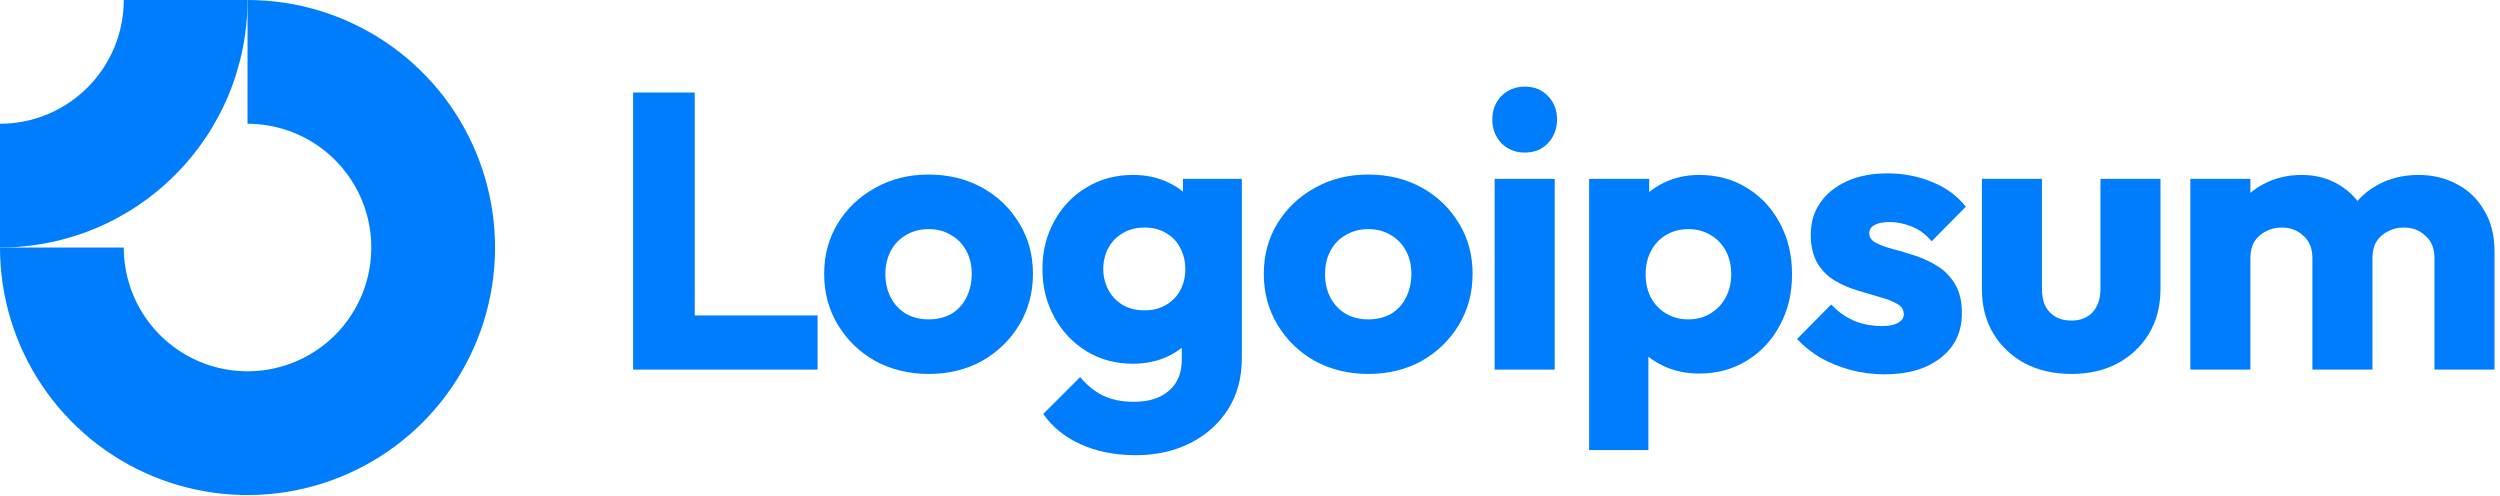
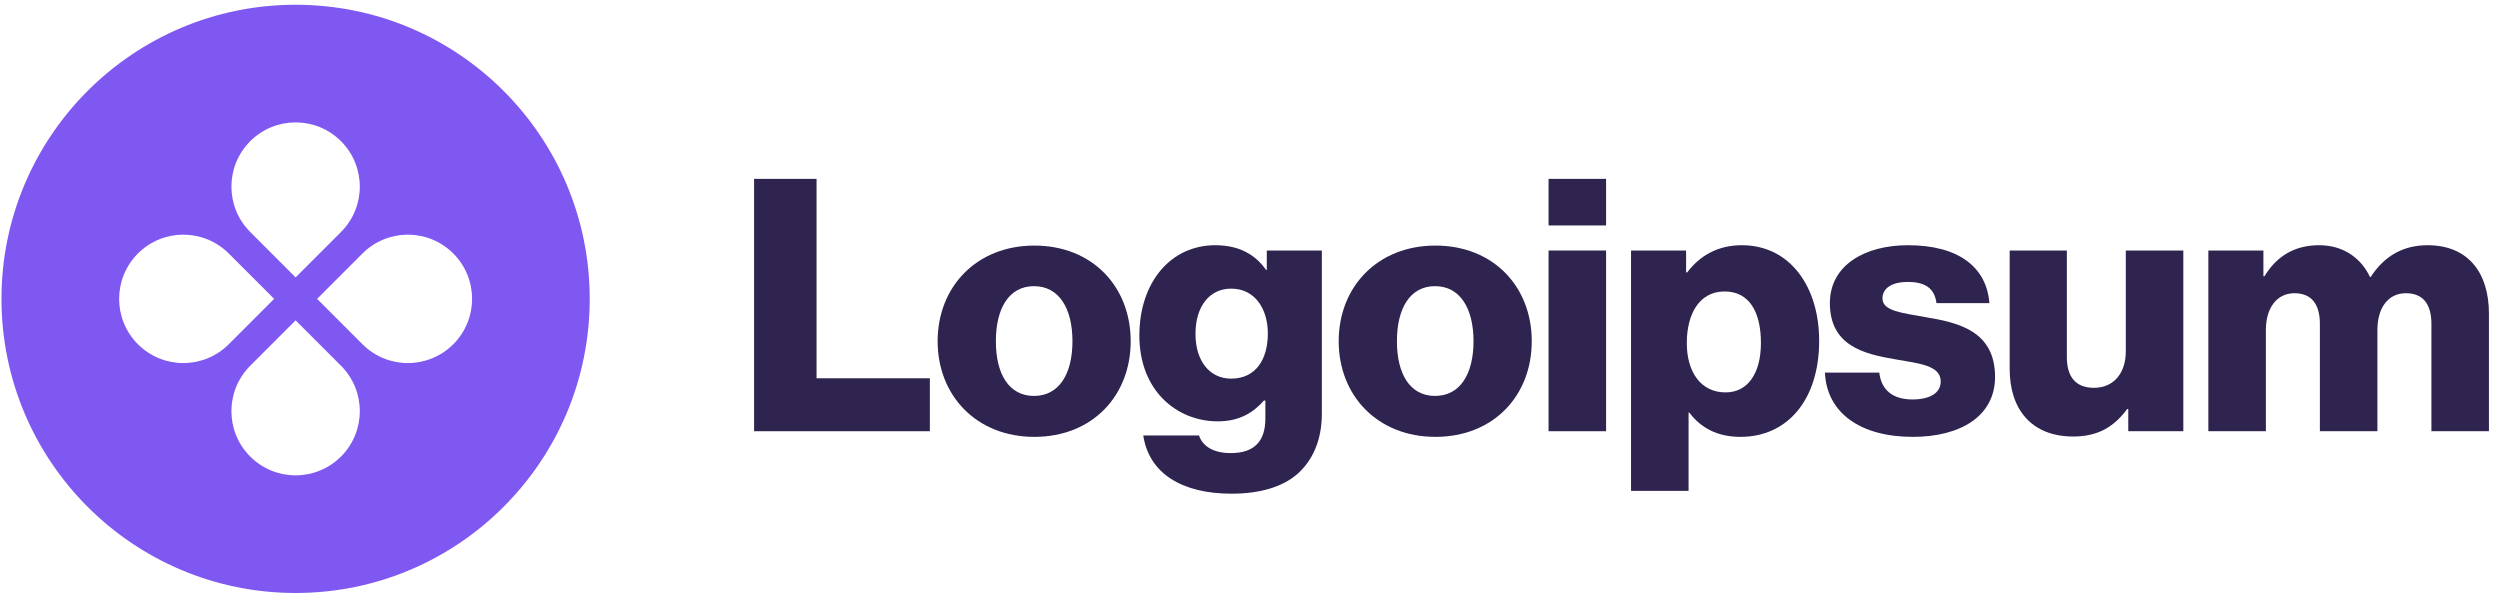
- <svg xmlns="http://www.w3.org/2000/svg" id="logo-87" width="202" height="40" viewBox="0 0 202 40" fill="none">
-   <path class="ccustom" fill-rule="evenodd" clip-rule="evenodd" d="M25.556 11.685C23.911 10.586 21.978 10 20 10V0C23.956 0 27.822 1.173 31.111 3.371C34.4 5.568 36.964 8.692 38.478 12.346C39.991 16.001 40.387 20.022 39.616 23.902C38.844 27.781 36.939 31.345 34.142 34.142C31.345 36.939 27.781 38.844 23.902 39.616C20.022 40.387 16.001 39.991 12.346 38.478C8.692 36.964 5.568 34.4 3.371 31.111C1.173 27.822 0 23.956 0 20H10C10 21.978 10.586 23.911 11.685 25.556C12.784 27.2 14.346 28.482 16.173 29.239C18 29.996 20.011 30.194 21.951 29.808C23.891 29.422 25.672 28.47 27.071 27.071C28.47 25.672 29.422 23.891 29.808 21.951C30.194 20.011 29.996 18 29.239 16.173C28.482 14.346 27.2 12.784 25.556 11.685Z" fill="#007DFC" />
-   <path class="ccustom" fill-rule="evenodd" clip-rule="evenodd" d="M10 1.47023e-06C10 1.313 9.741 2.614 9.239 3.827C8.736 5.04 8 6.142 7.071 7.071C6.142 8 5.04 8.736 3.827 9.239C2.614 9.741 1.313 10 6.15916e-06 10L5.72205e-06 20C2.626 20 5.227 19.483 7.654 18.478C10.08 17.473 12.285 15.999 14.142 14.142C15.999 12.285 17.473 10.08 18.478 7.654C19.483 5.227 20 2.626 20 -3.8147e-06L10 1.47023e-06Z" fill="#007DFC" />
-   <path class="ccustom" d="M125.619 14.453H120.767V29.865H125.619V14.453Z" fill="#007DFC" />
-   <path class="ccustom" d="M121.307 11.567C121.814 12.074 122.448 12.328 123.209 12.328C123.97 12.328 124.594 12.074 125.08 11.567C125.567 11.038 125.81 10.404 125.81 9.664C125.81 8.903 125.567 8.268 125.08 7.761C124.594 7.254 123.97 7 123.209 7C122.448 7 121.814 7.254 121.307 7.761C120.82 8.268 120.577 8.903 120.577 9.664C120.577 10.404 120.82 11.038 121.307 11.567Z" fill="#007DFC" />
-   <path class="ccustom" d="M51.156 29.865V7.476H56.135V25.488H66.061V29.865H51.156Z" fill="#007DFC" />
-   <path class="ccustom" fill-rule="evenodd" clip-rule="evenodd" d="M75.027 30.214C73.442 30.214 72.004 29.865 70.715 29.167C69.446 28.448 68.442 27.476 67.702 26.25C66.962 25.023 66.592 23.649 66.592 22.127C66.592 20.605 66.962 19.241 67.702 18.036C68.442 16.831 69.446 15.88 70.715 15.182C71.983 14.463 73.421 14.104 75.027 14.104C76.634 14.104 78.072 14.453 79.34 15.15C80.609 15.848 81.613 16.81 82.353 18.036C83.093 19.241 83.463 20.605 83.463 22.127C83.463 23.649 83.093 25.023 82.353 26.25C81.613 27.476 80.609 28.448 79.34 29.167C78.072 29.865 76.634 30.214 75.027 30.214ZM75.027 25.806C75.725 25.806 76.338 25.658 76.867 25.362C77.395 25.044 77.797 24.611 78.072 24.061C78.368 23.491 78.516 22.846 78.516 22.127C78.516 21.408 78.368 20.784 78.072 20.256C77.776 19.706 77.364 19.283 76.835 18.987C76.328 18.67 75.725 18.512 75.027 18.512C74.351 18.512 73.748 18.67 73.22 18.987C72.691 19.283 72.279 19.706 71.983 20.256C71.687 20.806 71.539 21.44 71.539 22.159C71.539 22.856 71.687 23.491 71.983 24.061C72.279 24.611 72.691 25.044 73.22 25.362C73.748 25.658 74.351 25.806 75.027 25.806Z" fill="#007DFC" />
-   <path class="ccustom" fill-rule="evenodd" clip-rule="evenodd" d="M87.306 35.89C88.595 36.482 90.086 36.778 91.777 36.778C93.426 36.778 94.896 36.45 96.185 35.795C97.475 35.14 98.49 34.231 99.23 33.068C99.969 31.905 100.34 30.531 100.34 28.945V14.453H95.583V15.488C95.229 15.19 94.827 14.94 94.378 14.738C93.553 14.336 92.612 14.135 91.555 14.135C90.139 14.135 88.881 14.474 87.781 15.15C86.682 15.806 85.815 16.715 85.181 17.877C84.547 19.019 84.23 20.309 84.23 21.746C84.23 23.163 84.547 24.453 85.181 25.615C85.815 26.778 86.682 27.698 87.781 28.374C88.881 29.051 90.139 29.389 91.555 29.389C92.591 29.389 93.532 29.188 94.378 28.787C94.787 28.592 95.157 28.363 95.487 28.099V29.072C95.487 30.15 95.139 30.985 94.441 31.577C93.764 32.169 92.824 32.465 91.619 32.465C90.646 32.465 89.811 32.296 89.113 31.958C88.437 31.62 87.824 31.123 87.274 30.467L84.293 33.448C85.033 34.505 86.037 35.319 87.306 35.89ZM94.219 24.632C93.733 24.928 93.151 25.076 92.475 25.076C91.798 25.076 91.206 24.928 90.699 24.632C90.213 24.336 89.832 23.934 89.557 23.427C89.282 22.899 89.145 22.338 89.145 21.746C89.145 21.112 89.282 20.541 89.557 20.034C89.832 19.526 90.223 19.125 90.731 18.829C91.238 18.533 91.819 18.385 92.475 18.385C93.151 18.385 93.733 18.533 94.219 18.829C94.726 19.125 95.107 19.526 95.361 20.034C95.635 20.541 95.773 21.112 95.773 21.746C95.773 22.381 95.635 22.951 95.361 23.459C95.107 23.945 94.726 24.336 94.219 24.632Z" fill="#007DFC" />
-   <path class="ccustom" fill-rule="evenodd" clip-rule="evenodd" d="M110.551 30.214C108.965 30.214 107.527 29.865 106.238 29.167C104.969 28.448 103.965 27.476 103.225 26.25C102.485 25.023 102.115 23.649 102.115 22.127C102.115 20.605 102.485 19.241 103.225 18.036C103.965 16.831 104.969 15.88 106.238 15.182C107.506 14.463 108.944 14.104 110.551 14.104C112.157 14.104 113.595 14.453 114.863 15.15C116.132 15.848 117.136 16.81 117.876 18.036C118.616 19.241 118.986 20.605 118.986 22.127C118.986 23.649 118.616 25.023 117.876 26.25C117.136 27.476 116.132 28.448 114.863 29.167C113.595 29.865 112.157 30.214 110.551 30.214ZM110.551 25.806C111.248 25.806 111.861 25.658 112.39 25.362C112.918 25.044 113.32 24.611 113.595 24.061C113.891 23.491 114.039 22.846 114.039 22.127C114.039 21.408 113.891 20.784 113.595 20.256C113.299 19.706 112.887 19.283 112.358 18.987C111.851 18.67 111.248 18.512 110.551 18.512C109.874 18.512 109.271 18.67 108.743 18.987C108.214 19.283 107.802 19.706 107.506 20.256C107.21 20.806 107.062 21.44 107.062 22.159C107.062 22.856 107.21 23.491 107.506 24.061C107.802 24.611 108.214 25.044 108.743 25.362C109.271 25.658 109.874 25.806 110.551 25.806Z" fill="#007DFC" />
-   <path class="ccustom" fill-rule="evenodd" clip-rule="evenodd" d="M137.281 30.182C136.246 30.182 135.294 29.981 134.427 29.579C133.971 29.368 133.559 29.116 133.191 28.822V36.366H128.402V14.453H133.254V15.516C133.606 15.228 133.997 14.979 134.427 14.77C135.294 14.347 136.246 14.135 137.281 14.135C138.74 14.135 140.03 14.484 141.15 15.182C142.292 15.88 143.18 16.831 143.814 18.036C144.47 19.241 144.797 20.615 144.797 22.159C144.797 23.702 144.47 25.076 143.814 26.281C143.18 27.486 142.292 28.438 141.15 29.135C140.03 29.833 138.74 30.182 137.281 30.182ZM136.394 25.806C137.091 25.806 137.694 25.647 138.201 25.33C138.73 25.013 139.142 24.579 139.438 24.03C139.734 23.48 139.882 22.856 139.882 22.159C139.882 21.44 139.734 20.806 139.438 20.256C139.142 19.706 138.73 19.283 138.201 18.987C137.694 18.67 137.102 18.512 136.425 18.512C135.749 18.512 135.146 18.67 134.618 18.987C134.11 19.283 133.709 19.706 133.413 20.256C133.117 20.806 132.969 21.44 132.969 22.159C132.969 22.856 133.106 23.48 133.381 24.03C133.677 24.579 134.089 25.013 134.618 25.33C135.146 25.647 135.738 25.806 136.394 25.806Z" fill="#007DFC" />
-   <path class="ccustom" d="M149.546 29.896C150.434 30.129 151.332 30.245 152.241 30.245C154.165 30.245 155.687 29.801 156.808 28.913C157.949 28.026 158.52 26.831 158.52 25.33C158.52 24.357 158.341 23.575 157.981 22.983C157.622 22.37 157.157 21.884 156.586 21.524C156.015 21.165 155.412 20.88 154.778 20.668C154.144 20.457 153.541 20.277 152.971 20.129C152.4 19.981 151.935 19.812 151.575 19.622C151.216 19.431 151.036 19.178 151.036 18.86C151.036 18.564 151.174 18.343 151.448 18.195C151.723 18.025 152.135 17.941 152.685 17.941C153.256 17.941 153.837 18.057 154.429 18.29C155.042 18.522 155.592 18.924 156.078 19.495L158.837 16.704C158.14 15.816 157.231 15.15 156.11 14.706C155.011 14.241 153.806 14.008 152.495 14.008C151.248 14.008 150.159 14.22 149.229 14.643C148.298 15.066 147.579 15.647 147.072 16.387C146.565 17.106 146.311 17.962 146.311 18.956C146.311 19.886 146.491 20.658 146.85 21.271C147.209 21.863 147.675 22.328 148.245 22.666C148.816 23.004 149.419 23.269 150.053 23.459C150.687 23.649 151.29 23.829 151.861 23.998C152.431 24.146 152.897 24.326 153.256 24.537C153.637 24.727 153.827 25.013 153.827 25.393C153.827 25.689 153.668 25.922 153.351 26.091C153.055 26.26 152.622 26.345 152.051 26.345C151.226 26.345 150.465 26.197 149.768 25.901C149.07 25.584 148.467 25.15 147.96 24.601L145.201 27.391C145.73 27.962 146.364 28.47 147.104 28.913C147.865 29.336 148.679 29.664 149.546 29.896Z" fill="#007DFC" />
-   <path class="ccustom" d="M167.368 30.214C165.952 30.214 164.694 29.928 163.595 29.357C162.516 28.765 161.671 27.962 161.058 26.947C160.444 25.911 160.138 24.727 160.138 23.395V14.453H164.99V23.332C164.99 23.86 165.074 24.315 165.244 24.696C165.434 25.076 165.709 25.372 166.068 25.584C166.428 25.795 166.861 25.901 167.368 25.901C168.087 25.901 168.658 25.679 169.081 25.235C169.504 24.77 169.715 24.135 169.715 23.332V14.453H174.567V23.364C174.567 24.717 174.261 25.911 173.647 26.947C173.034 27.962 172.189 28.765 171.11 29.357C170.032 29.928 168.785 30.214 167.368 30.214Z" fill="#007DFC" />
-   <path class="ccustom" d="M181.831 14.453H176.979V29.865H181.831V20.858C181.831 20.33 181.937 19.886 182.148 19.526C182.381 19.167 182.688 18.892 183.068 18.702C183.449 18.491 183.882 18.385 184.368 18.385C185.066 18.385 185.647 18.607 186.112 19.051C186.599 19.474 186.842 20.076 186.842 20.858V29.865H191.694V20.858C191.694 20.33 191.8 19.886 192.011 19.526C192.244 19.167 192.55 18.892 192.931 18.702C193.311 18.491 193.745 18.385 194.231 18.385C194.929 18.385 195.51 18.607 195.975 19.051C196.461 19.474 196.704 20.076 196.704 20.858V29.865H201.557V20.319C201.557 19.03 201.282 17.93 200.732 17.021C200.203 16.091 199.474 15.383 198.544 14.896C197.635 14.389 196.588 14.135 195.404 14.135C194.199 14.135 193.11 14.4 192.138 14.928C191.506 15.265 190.954 15.7 190.481 16.232C190.04 15.675 189.504 15.219 188.871 14.865C188.026 14.379 187.064 14.135 185.986 14.135C184.844 14.135 183.819 14.379 182.91 14.865C182.514 15.067 182.155 15.309 181.831 15.592V14.453Z" fill="#007DFC" />
+ <svg xmlns="http://www.w3.org/2000/svg" id="logo-52" width="170" height="41" viewBox="0 0 170 41" fill="none">
+   <path d="M51.278 29.323H63.23V25.723H55.526V12.163H51.278V29.323Z" class="cneutral" fill="#2F234F" />
+   <path d="M70.311 26.923C68.607 26.923 67.719 25.435 67.719 23.203C67.719 20.971 68.607 19.459 70.311 19.459C72.015 19.459 72.927 20.971 72.927 23.203C72.927 25.435 72.015 26.923 70.311 26.923ZM70.335 29.707C74.295 29.707 76.887 26.899 76.887 23.203C76.887 19.507 74.295 16.699 70.335 16.699C66.399 16.699 63.759 19.507 63.759 23.203C63.759 26.899 66.399 29.707 70.335 29.707Z" class="cneutral" fill="#2F234F" />
+   <path d="M83.741 33.571C85.565 33.571 87.173 33.163 88.253 32.203C89.237 31.315 89.885 29.971 89.885 28.123V17.035H86.141V18.355H86.093C85.373 17.323 84.269 16.675 82.637 16.675C79.589 16.675 77.477 19.219 77.477 22.819C77.477 26.587 80.045 28.651 82.805 28.651C84.293 28.651 85.229 28.051 85.949 27.235H86.045V28.459C86.045 29.947 85.349 30.811 83.693 30.811C82.397 30.811 81.749 30.259 81.533 29.611H77.741C78.125 32.179 80.357 33.571 83.741 33.571ZM83.717 25.747C82.253 25.747 81.293 24.547 81.293 22.699C81.293 20.827 82.253 19.627 83.717 19.627C85.349 19.627 86.213 21.019 86.213 22.675C86.213 24.403 85.421 25.747 83.717 25.747Z" class="cneutral" fill="#2F234F" />
+   <path d="M97.583 26.923C95.879 26.923 94.991 25.435 94.991 23.203C94.991 20.971 95.879 19.459 97.583 19.459C99.287 19.459 100.199 20.971 100.199 23.203C100.199 25.435 99.287 26.923 97.583 26.923ZM97.607 29.707C101.567 29.707 104.159 26.899 104.159 23.203C104.159 19.507 101.567 16.699 97.607 16.699C93.671 16.699 91.031 19.507 91.031 23.203C91.031 26.899 93.671 29.707 97.607 29.707Z" class="cneutral" fill="#2F234F" />
+   <path d="M105.302 29.323H109.214V17.035H105.302V29.323ZM105.302 15.331H109.214V12.163H105.302V15.331Z" class="cneutral" fill="#2F234F" />
+   <path d="M110.911 33.379H114.823V28.051H114.871C115.639 29.083 116.767 29.707 118.351 29.707C121.567 29.707 123.703 27.163 123.703 23.179C123.703 19.483 121.711 16.675 118.447 16.675C116.767 16.675 115.567 17.419 114.727 18.523H114.655V17.035H110.911V33.379ZM117.343 26.683C115.663 26.683 114.703 25.315 114.703 23.323C114.703 21.331 115.567 19.819 117.271 19.819C118.951 19.819 119.743 21.211 119.743 23.323C119.743 25.411 118.831 26.683 117.343 26.683Z" class="cneutral" fill="#2F234F" />
+   <path d="M130.072 29.707C133.288 29.707 135.664 28.315 135.664 25.627C135.664 22.483 133.12 21.931 130.96 21.571C129.4 21.283 128.008 21.163 128.008 20.299C128.008 19.531 128.752 19.171 129.712 19.171C130.792 19.171 131.536 19.507 131.68 20.611H135.28C135.088 18.187 133.216 16.675 129.736 16.675C126.832 16.675 124.432 18.019 124.432 20.611C124.432 23.491 126.712 24.067 128.848 24.427C130.48 24.715 131.968 24.835 131.968 25.939C131.968 26.731 131.224 27.163 130.048 27.163C128.752 27.163 127.936 26.563 127.792 25.339H124.096C124.216 28.051 126.472 29.707 130.072 29.707Z" class="cneutral" fill="#2F234F" />
+   <path d="M140.978 29.683C142.682 29.683 143.762 29.011 144.65 27.811H144.722V29.323H148.466V17.035H144.554V23.899C144.554 25.363 143.738 26.371 142.394 26.371C141.146 26.371 140.546 25.627 140.546 24.283V17.035H136.658V25.099C136.658 27.835 138.146 29.683 140.978 29.683Z" class="cneutral" fill="#2F234F" />
+   <path d="M150.168 29.323H154.08V22.435C154.08 20.971 154.8 19.939 156.024 19.939C157.2 19.939 157.752 20.707 157.752 22.027V29.323H161.664V22.435C161.664 20.971 162.36 19.939 163.608 19.939C164.784 19.939 165.336 20.707 165.336 22.027V29.323H169.248V21.331C169.248 18.571 167.856 16.675 165.072 16.675C163.488 16.675 162.168 17.347 161.208 18.835H161.16C160.536 17.515 159.312 16.675 157.704 16.675C155.928 16.675 154.752 17.515 153.984 18.787H153.912V17.035H150.168V29.323Z" class="cneutral" fill="#2F234F" />
+   <path fill-rule="evenodd" clip-rule="evenodd" d="M20.101 40.323C31.147 40.323 40.101 31.369 40.101 20.323C40.101 9.278 31.147 0.323 20.101 0.323C9.056 0.323 0.101 9.278 0.101 20.323C0.101 31.369 9.056 40.323 20.101 40.323ZM23.188 15.776C24.893 14.071 24.893 11.307 23.188 9.602C21.483 7.897 18.719 7.897 17.015 9.602C15.31 11.307 15.31 14.071 17.015 15.776L20.101 18.863L23.188 15.776ZM24.649 23.41C26.354 25.115 29.118 25.115 30.823 23.41C32.528 21.705 32.528 18.941 30.823 17.236C29.118 15.531 26.354 15.531 24.649 17.236L21.562 20.323L24.649 23.41ZM23.188 31.045C24.893 29.34 24.893 26.576 23.188 24.871L20.101 21.784L17.015 24.871C15.31 26.576 15.31 29.34 17.015 31.045C18.719 32.749 21.483 32.749 23.188 31.045ZM9.38 23.41C7.675 21.705 7.675 18.941 9.38 17.236C11.085 15.531 13.849 15.531 15.554 17.236L18.641 20.323L15.554 23.41C13.849 25.115 11.085 25.115 9.38 23.41Z" class="ccustom" fill="#7F57F1" />
</svg>
